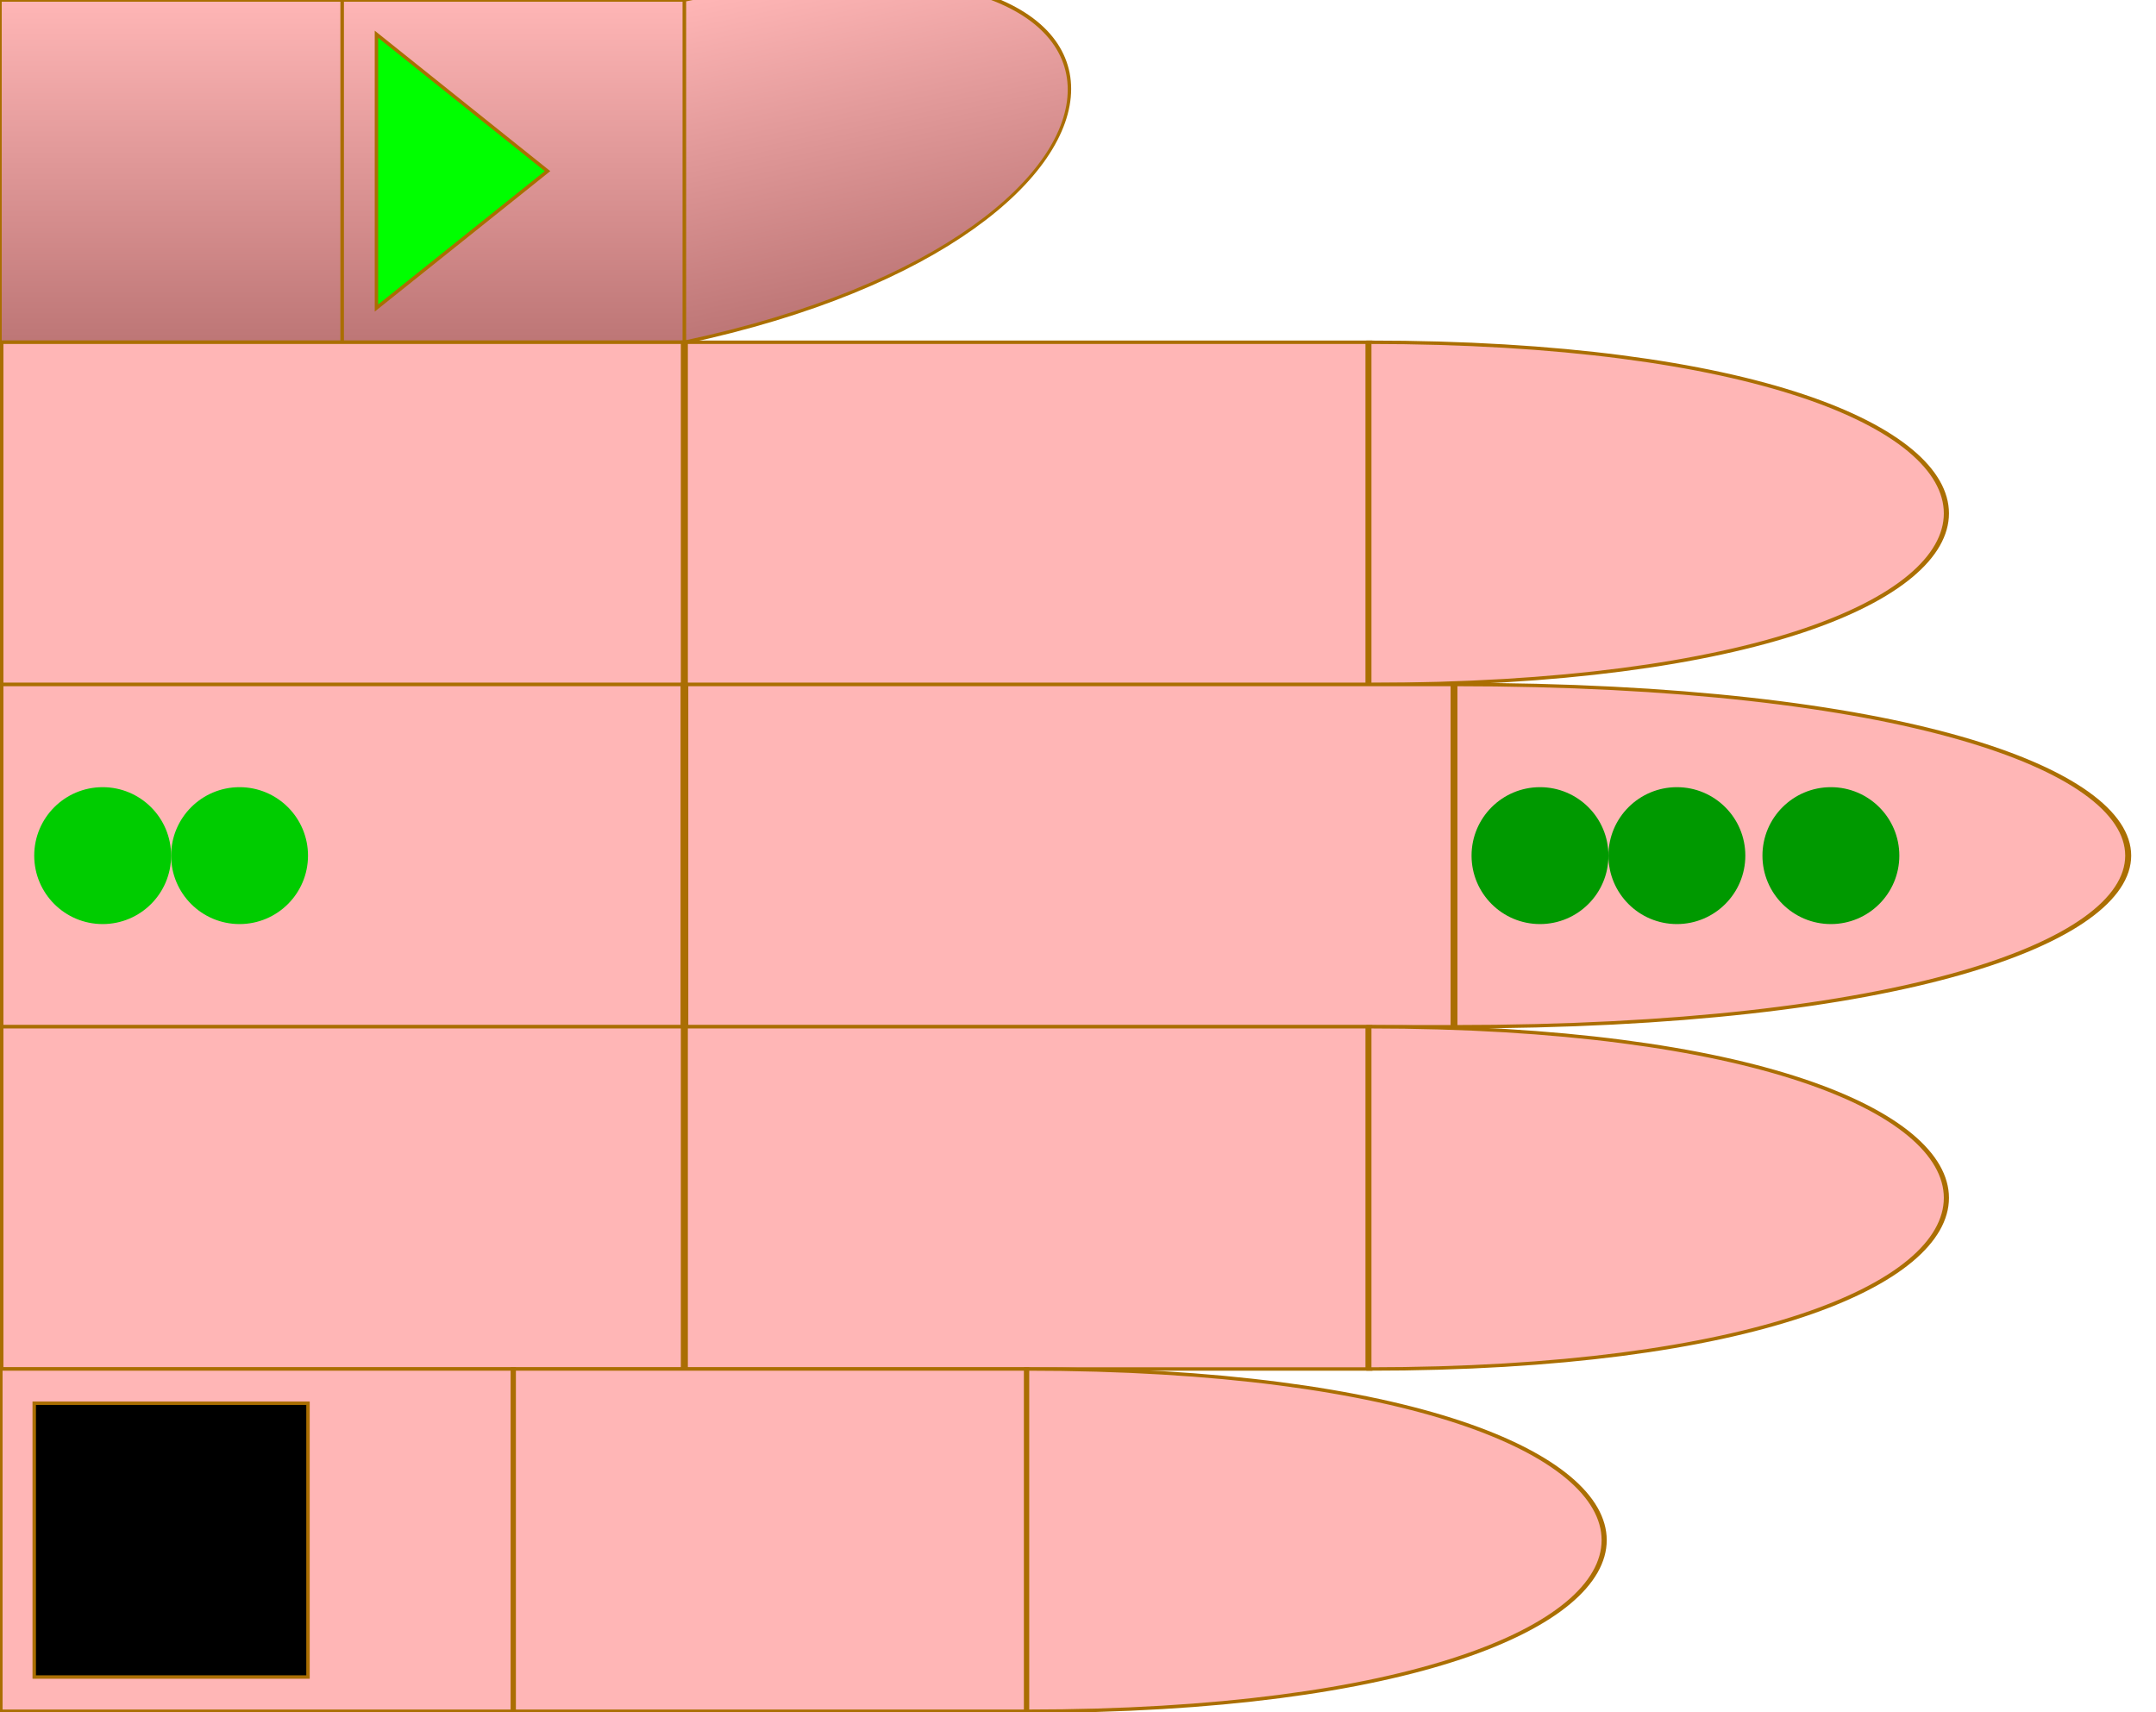
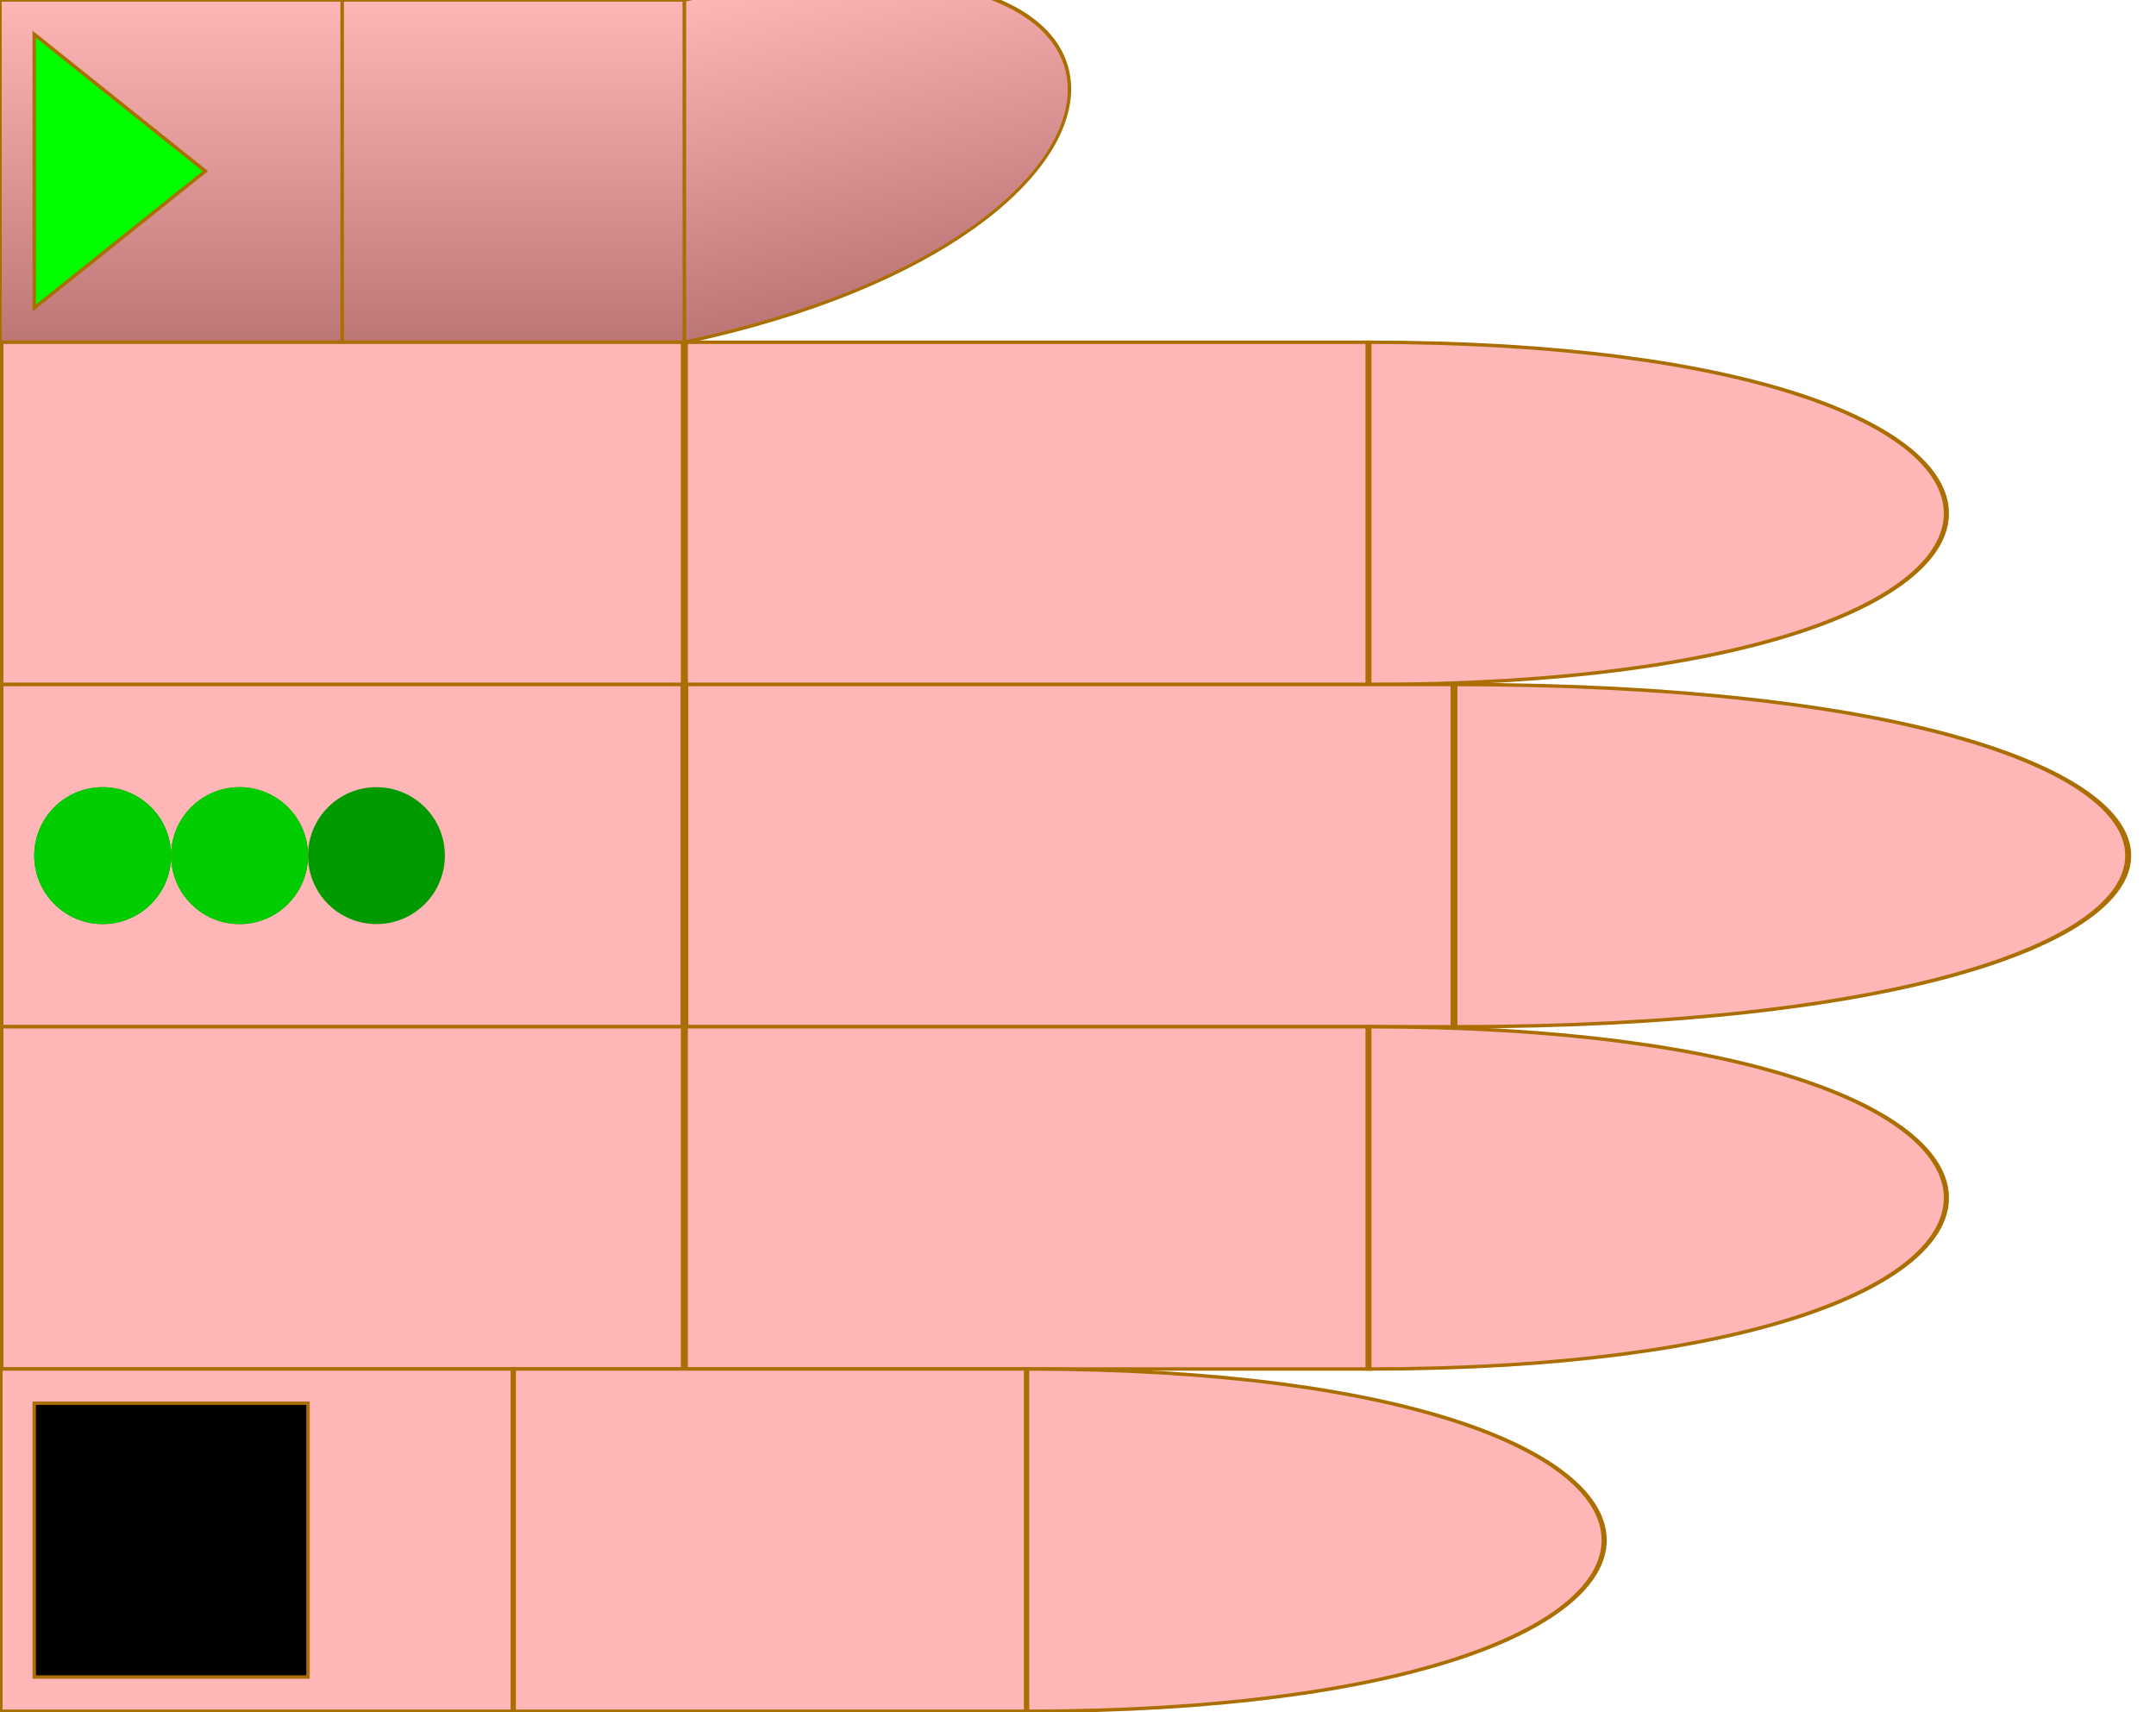
<svg xmlns="http://www.w3.org/2000/svg" id="chord-hand" viewBox="0 0 63 50" width="630" height="500">
  <style>
        #hand g use {
            stroke: #aa6e02 ;
            stroke-width: 0.1px;
        }
        #thumb {
            fill: url("#thumbGradient");
        }
        #index {
            fill: #ffb6b6ff;
        }
        #middle {
            fill: #ffb6b6ff;
        }
        #ring {
            fill: #ffb6b6ff;
        }
        #pinky {
            fill: #ffb6b6ff;
        }
    </style>
  <defs>
    <linearGradient id="thumbGradient" x1="1" x2="1" y1="0" y2="1">
      <stop offset="0%" stop-color="#ffb6b6ff" />
      <stop offset="100%" stop-color="#BD7676" />
    </linearGradient>
    <linearGradient id="fingerGradient" x1="1" x2="1" y1="0" y2="1">
      <stop offset="0%" stop-color="#BD7676" />
      <stop offset="50%" stop-color="#ffb6b6ff" />
      <stop offset="100%" stop-color="#BD7676" />
    </linearGradient>
    <radialGradient id="roundTipGradient" cx="50%" cy="50%" r="50%" fx="50%" fy="50%">
      <stop offset="0%" stop-color="#ffb6b6ff" />
      <stop offset="100%" stop-color="#BD7676" />
    </radialGradient>
    <path id="phalange" d="                 M 0 0                  L 10 0                 L 10 10                 L 0 10                 Z" stroke-width="useCurrent" stroke="useCurrent" />
    <path id="tip" d="                 M 0 0                  C 15 0, 15 10, 0 10                 L 0 10                 Z" stroke-width="useCurrent" stroke="useCurrent" />
    <circrle id="round-tip" cx="0" cy="5" r="5" fill="url('#roundTipGradient')" />
    <polygon id="start" points="1,1 6,5 1,9" fill="#0F0F" z-index="1010" />
    <rect id="start-stop" y="1" x="6" width="3" height="8" fill="#000F" z-index="1000" />
    <rect id="stop" y="1" width="8" height="8" fill="#000F" z-index="1000" />
    <circle id="dot" cx="3" cy="5" r="2" stroke="none" />
  </defs>
  <g id="hand" viewBox="0 0 63 50" x="0" y="0">
    <g id="thumb">
      <use id="me" href="#phalange" transform="translate(0,0)" />
      <use id="mf" href="#phalange" transform="translate(10,0)" />
      <use id="pf" href="#tip" transform="translate(20,0) scale(1,1) skewY(-12)" />
-       <use id="start" href="#start" x="10" />
+       <use id="start" href="#start" x="0" />
    </g>
    <g id="index" transform="translate(0,10)">
      <use id="me" href="#phalange" transform="translate(0,0) scale(2,1)" />
      <use id="mf" href="#phalange" transform="translate(20,0) scale(2,1) " />
      <use id="pf" href="#tip" transform="translate(40,0) scale(1.5,1) " />
    </g>
    <g id="middle" transform="translate(0,20)">
      <use id="me" href="#phalange" transform="translate(0,0) scale(2,1) " />
      <use id="mf" href="#phalange" transform="translate(20,0) scale(2.25,1) " />
      <use id="pf" href="#tip" transform="translate(42.5,0) scale(1.75,1) " />
-       <use id="dot3" href="#dot" x="50.5" fill="#090F">3</use>
-       <use id="dot2" href="#dot" x="42" fill="#090F" />
-       <use id="dot1" href="#dot" x="46" fill="#090F" />
+       <use id="dot3" href="#dot" x="8" fill="#090F">3</use>
+       <use id="dot2" href="#dot" x="0" fill="#090F" />
+       <use id="dot1" href="#dot" x="4" fill="#090F" />
      <use id="dot2" href="#dot" x="4" fill="#0C0F">2</use>
      <use id="dot1" href="#dot" x="0" fill="#0C0F" />
    </g>
    <g id="ring" transform="translate(0,30)">
      <use id="me" href="#phalange" transform="translate(0,0) scale(2,1) " />
      <use id="mf" href="#phalange" transform="translate(20,0) scale(2,1) " />
      <use id="pf" href="#tip" transform="translate(40,0) scale(1.5,1) " />
    </g>
    <g id="pinky" transform="translate(0,40)">
      <use id="me" href="#phalange" transform="translate(0,0) scale(1.5,1) " />
      <use id="mf" href="#phalange" transform="translate(15,0) scale(1.5,1) " />
      <use id="pf" href="#tip" transform="translate(30,0) scale(1.5,1) " />
      <use id="stop" href="#stop" x="1" />
    </g>
  </g>
</svg>
